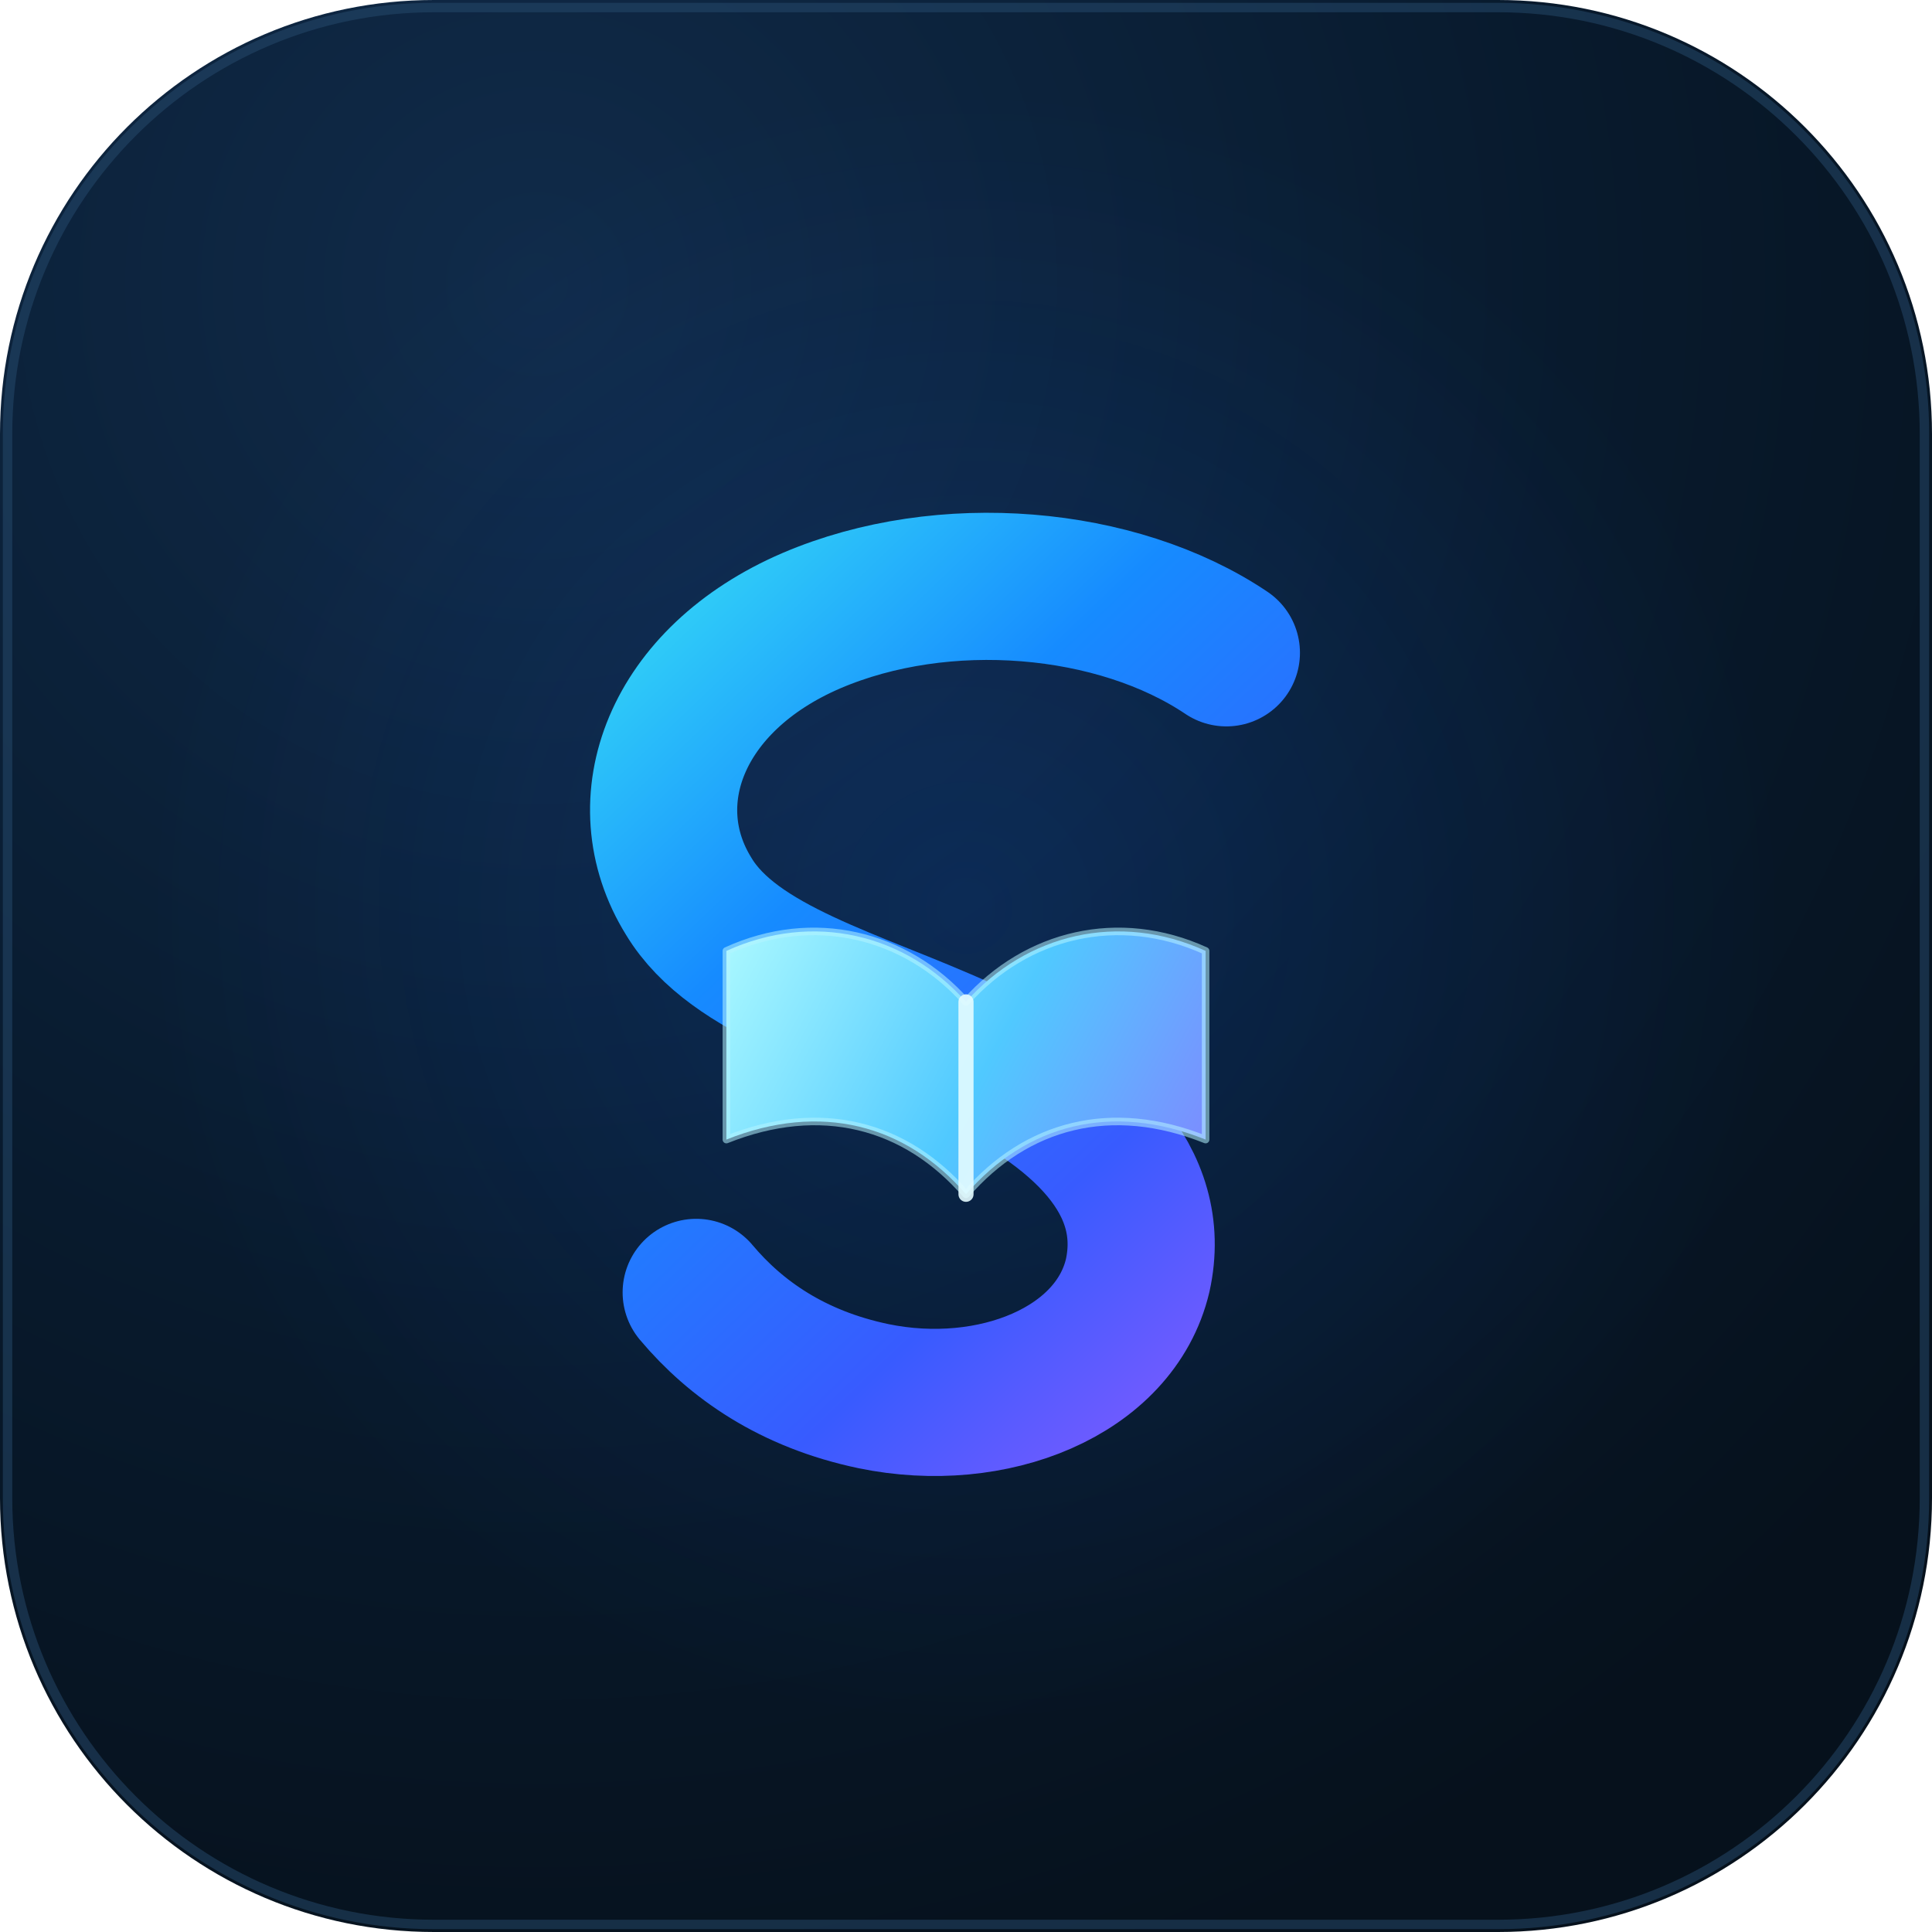
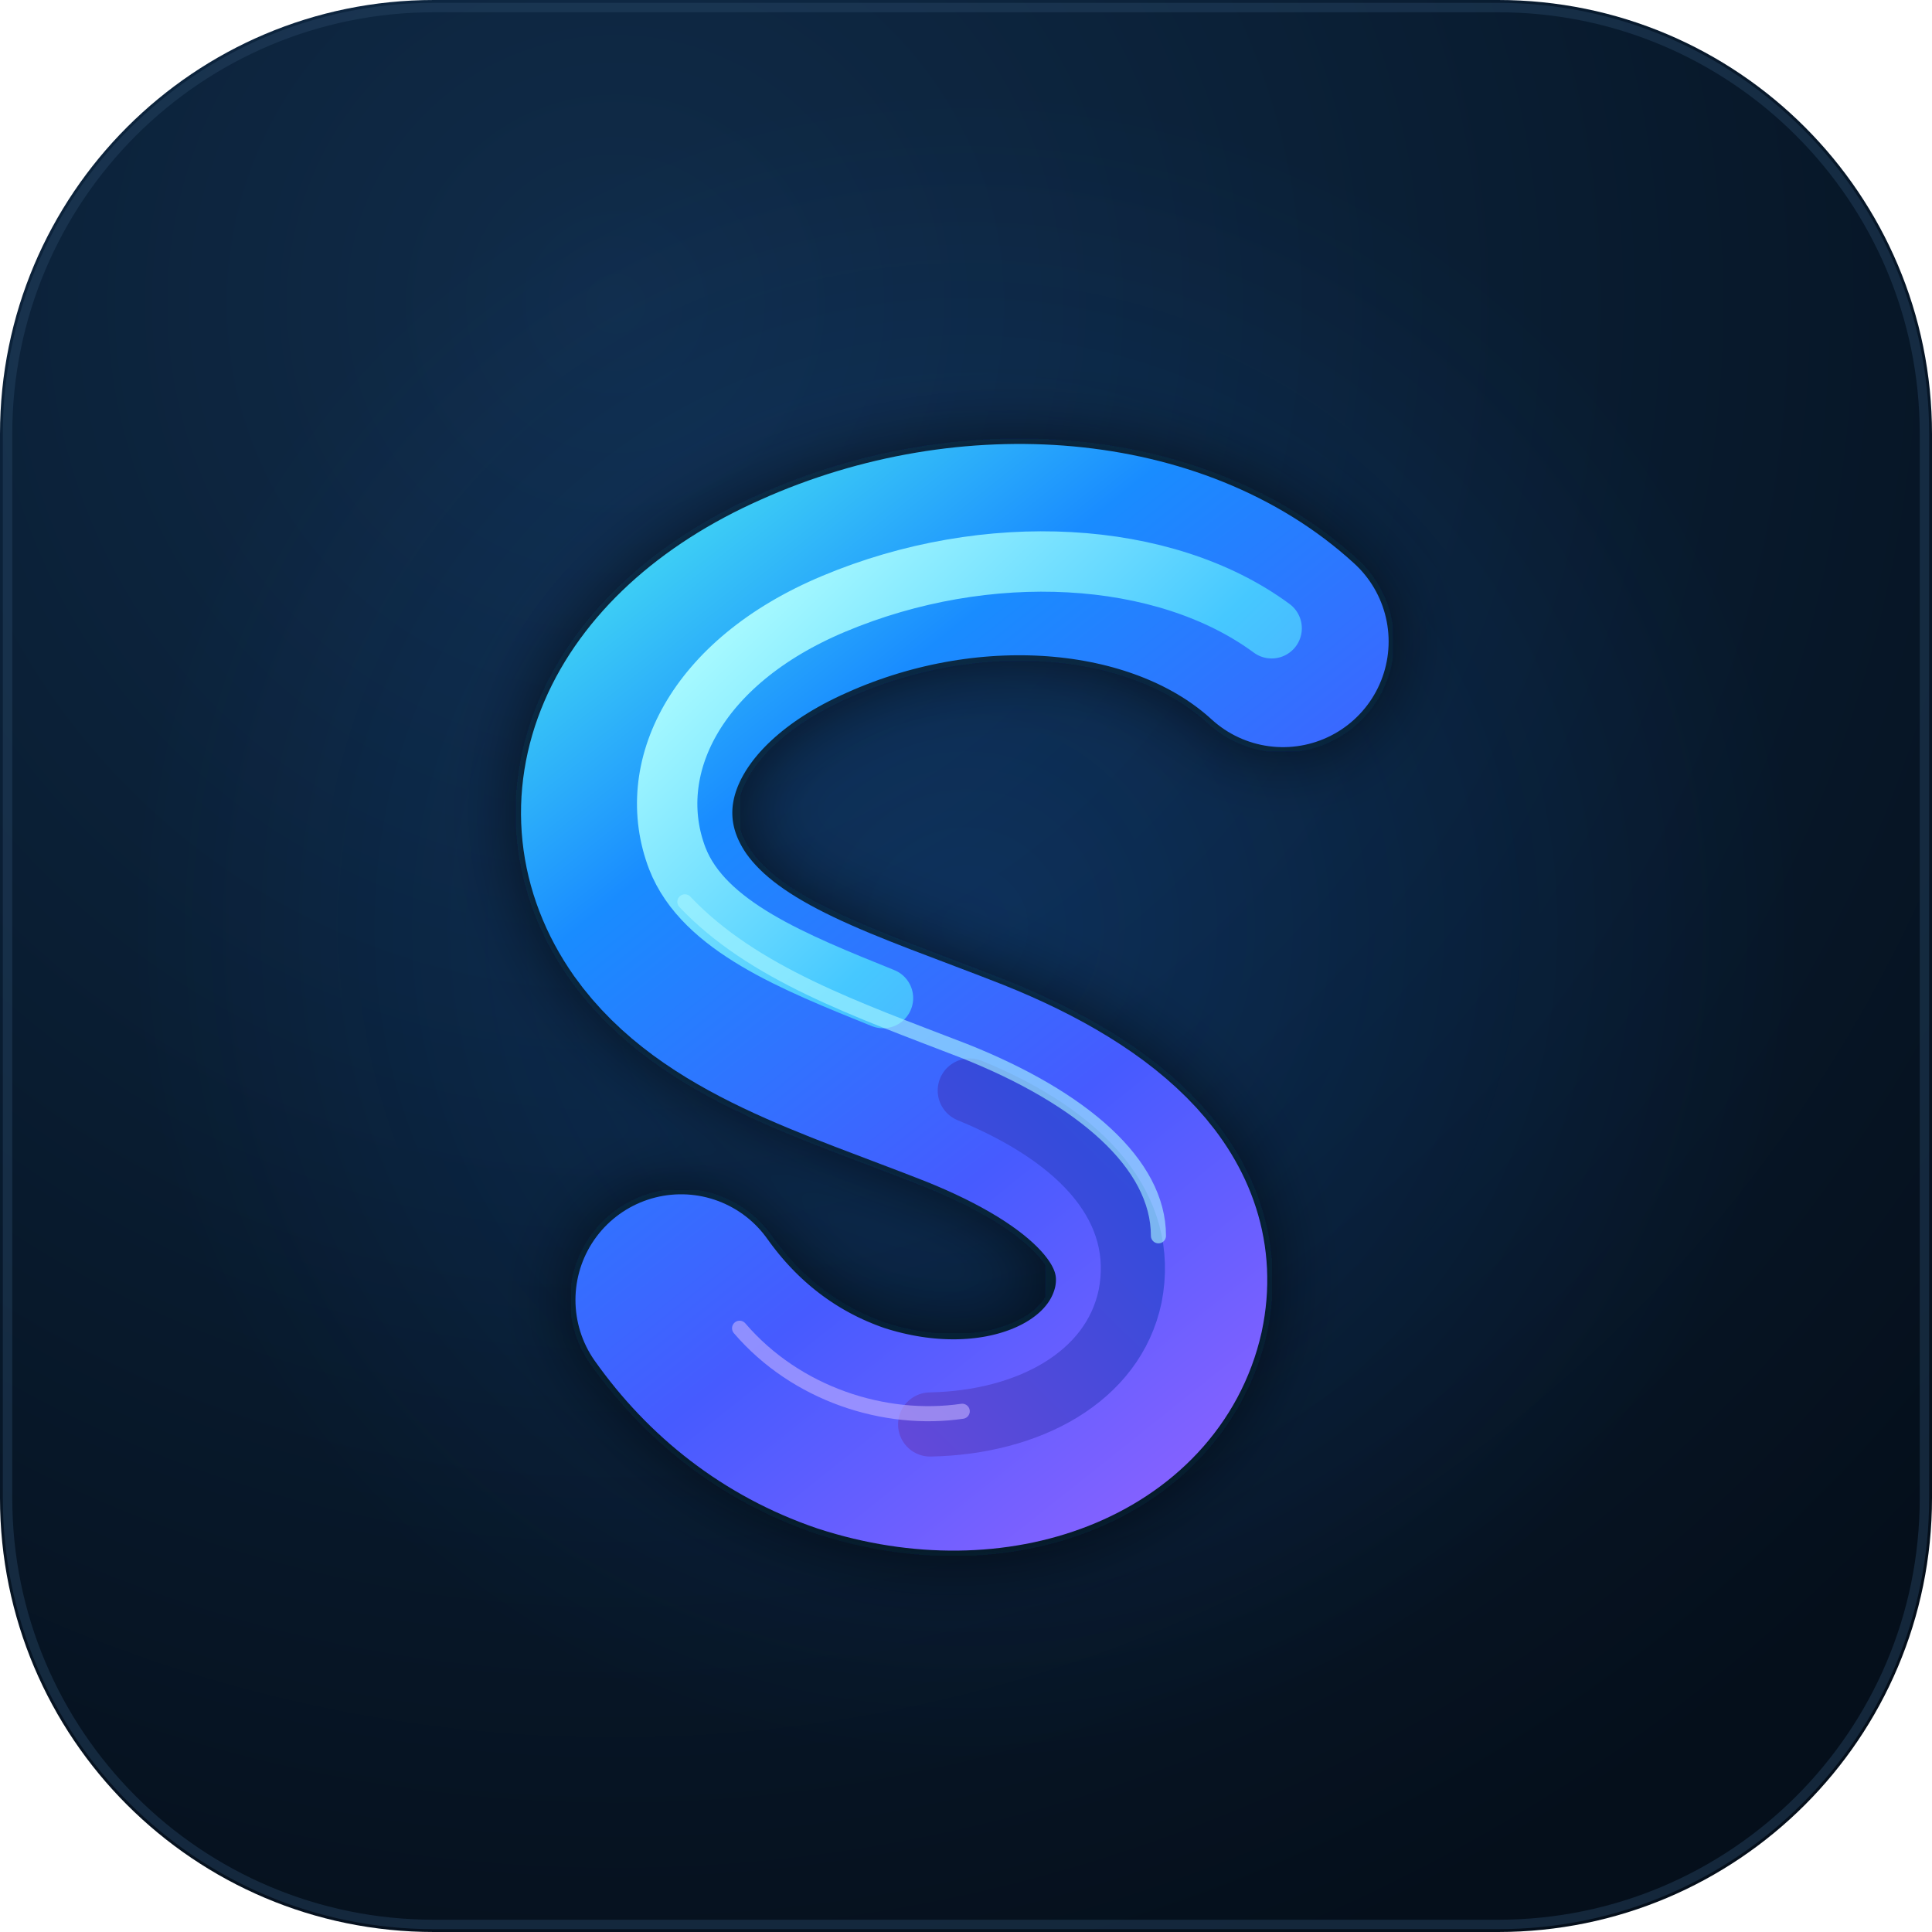
<svg xmlns="http://www.w3.org/2000/svg" viewBox="0 0 1024 1024" role="img" aria-labelledby="title desc">
  <defs>
-     <linearGradient id="ribbon" x1="300" y1="300" x2="730" y2="750" gradientUnits="userSpaceOnUse">
-       <stop offset="0" stop-color="#39E5F5" />
-       <stop offset=".34" stop-color="#168BFF" />
-       <stop offset=".68" stop-color="#385BFF" />
-       <stop offset="1" stop-color="#9A5BFF" />
+     <linearGradient id="base" x1="300" y1="250" x2="730" y2="790" gradientUnits="userSpaceOnUse">
+       <stop stop-color="#50F0F0" />
+       <stop offset=".28" stop-color="#198CFF" />
+       <stop offset=".62" stop-color="#465BFF" />
+       <stop offset="1" stop-color="#9A64FF" />
    </linearGradient>
-     <linearGradient id="pages" x1="390" y1="500" x2="650" y2="640" gradientUnits="userSpaceOnUse">
-       <stop offset="0" stop-color="#A6F6FF" />
-       <stop offset=".5" stop-color="#50C9FF" />
-       <stop offset="1" stop-color="#8580FF" />
+     <linearGradient id="foldA" x1="350" y1="340" x2="680" y2="680" gradientUnits="userSpaceOnUse">
+       <stop stop-color="#B1FFFF" />
+       <stop offset=".42" stop-color="#46C8FF" />
+       <stop offset="1" stop-color="#566CFF" />
    </linearGradient>
-     <radialGradient id="background" cx="28%" cy="15%" r="92%">
-       <stop offset="0" stop-color="#102B4A" />
-       <stop offset=".58" stop-color="#081A2D" />
-       <stop offset="1" stop-color="#06111C" />
+     <linearGradient id="foldB" x1="690" y1="360" x2="360" y2="700" gradientUnits="userSpaceOnUse">
+       <stop stop-color="#1872D9" />
+       <stop offset=".55" stop-color="#344BDB" />
+       <stop offset="1" stop-color="#6C49D8" />
+     </linearGradient>
+     <radialGradient id="bg" cx="32%" cy="16%" r="92%">
+       <stop stop-color="#102C4A" />
+       <stop offset=".6" stop-color="#081A2D" />
+       <stop offset="1" stop-color="#050F1B" />
    </radialGradient>
-     <radialGradient id="halo" cx="50%" cy="47%" r="42%">
-       <stop offset="0" stop-color="#176BFF" stop-opacity=".16" />
-       <stop offset="1" stop-color="#176BFF" stop-opacity="0" />
+     <radialGradient id="glow" cx="50%" cy="48%" r="43%">
+       <stop stop-color="#187BFF" stop-opacity=".18" />
+       <stop offset="1" stop-color="#187BFF" stop-opacity="0" />
    </radialGradient>
+     <filter id="shadow" x="-30%" y="-30%" width="160%" height="160%">
+       <feGaussianBlur stdDeviation="18" />
+     </filter>
  </defs>
-   <rect width="1024" height="1024" rx="230" fill="url(#background)" />
-   <rect width="1024" height="1024" rx="230" fill="url(#halo)" />
-   <rect x="4" y="4" width="1016" height="1016" rx="226" fill="none" stroke="#284D72" stroke-opacity=".48" stroke-width="5" />
-   <g fill="none" stroke="url(#ribbon)" stroke-width="78" stroke-linecap="round" stroke-linejoin="round">
-     <path d="M650 346 C592 307 500 299 430 329 C358 360 334 425 365 475 C389 515 453 531 510 557 C575 587 614 626 603 676 C591 727 526 753 463 740 C420 731 390 710 369 685" />
-   </g>
-   <path d="M385 504 C431 483 480 495 512 531 C544 495 593 483 639 504 L639 604 C589 584 544 596 512 633 C480 596 435 584 385 604 Z" fill="url(#pages)" stroke="#B4F3FF" stroke-opacity=".55" stroke-width="4" stroke-linejoin="round" />
-   <path d="M512 531 L512 633" fill="none" stroke="#E4FCFF" stroke-opacity=".9" stroke-width="8" stroke-linecap="round" />
+   <rect width="1024" height="1024" rx="230" fill="url(#bg)" />
+   <rect width="1024" height="1024" rx="230" fill="url(#glow)" />
+   <rect x="4" y="4" width="1016" height="1016" rx="226" fill="none" stroke="#294866" stroke-opacity=".42" stroke-width="5" />
+   <path d="M680 340 C620 285 515 276 426 316 C338 355 310 428 350 485 C382 530 445 548 511 574 C581 602 625 642 614 694 C601 752 528 782 451 757 C413 744 383 720 361 689" fill="none" stroke="#000814" stroke-opacity=".55" stroke-width="118" stroke-linecap="round" stroke-linejoin="round" filter="url(#shadow)" />
+   <path d="M680 340 C620 285 515 276 426 316 C338 355 310 428 350 485 C382 530 445 548 511 574 C581 602 625 642 614 694 C601 752 528 782 451 757 C413 744 383 720 361 689" fill="none" stroke="url(#base)" stroke-width="112" stroke-linecap="round" stroke-linejoin="round" />
+   <path d="M674 333 C617 291 523 286 442 320 C368 351 341 408 359 455 C373 491 421 510 468 529" fill="none" stroke="url(#foldA)" stroke-width="32" stroke-linecap="round" stroke-linejoin="round" />
+   <path d="M514 578 C575 603 608 641 599 687 C590 730 545 754 493 755" fill="none" stroke="url(#foldB)" stroke-width="34" stroke-linecap="round" stroke-linejoin="round" />
+   <path d="M363 478 C399 516 454 535 511 557 C574 582 614 617 614 655" fill="none" stroke="#A7F5FF" stroke-opacity=".62" stroke-width="8" stroke-linecap="round" />
+   <path d="M392 704 C422 739 469 754 510 748" fill="none" stroke="#C4B3FF" stroke-opacity=".58" stroke-width="8" stroke-linecap="round" />
</svg>
